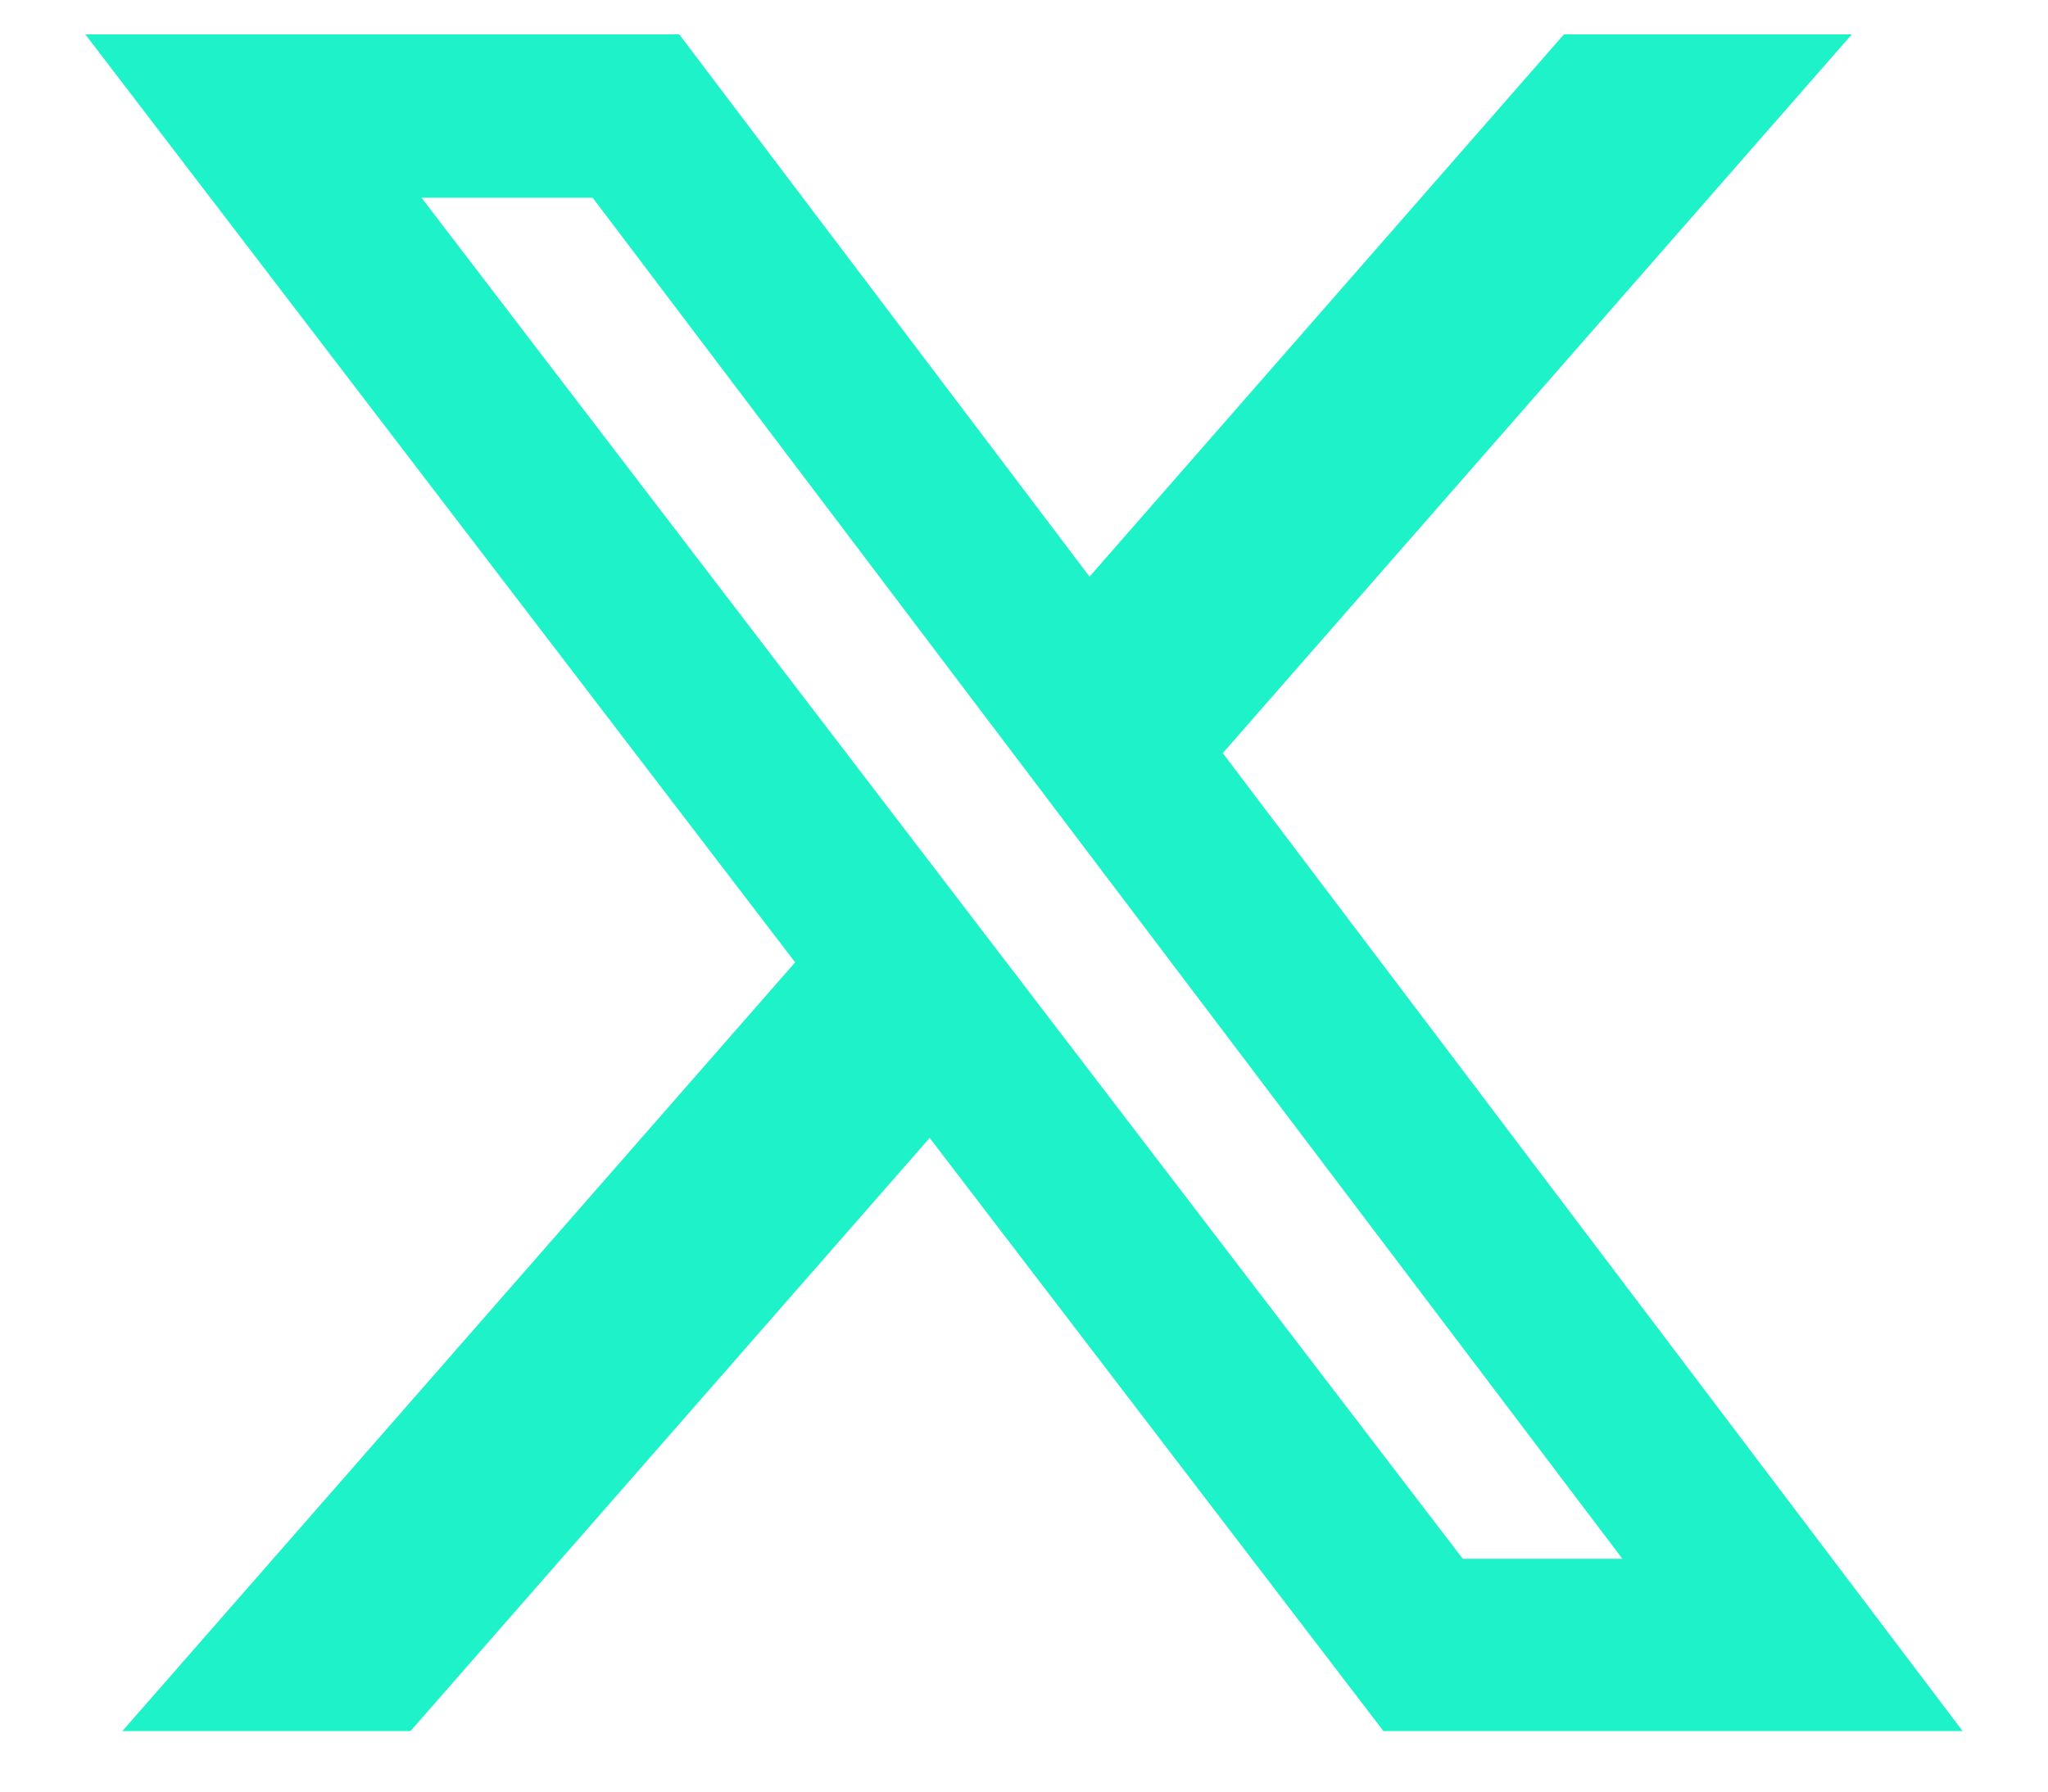
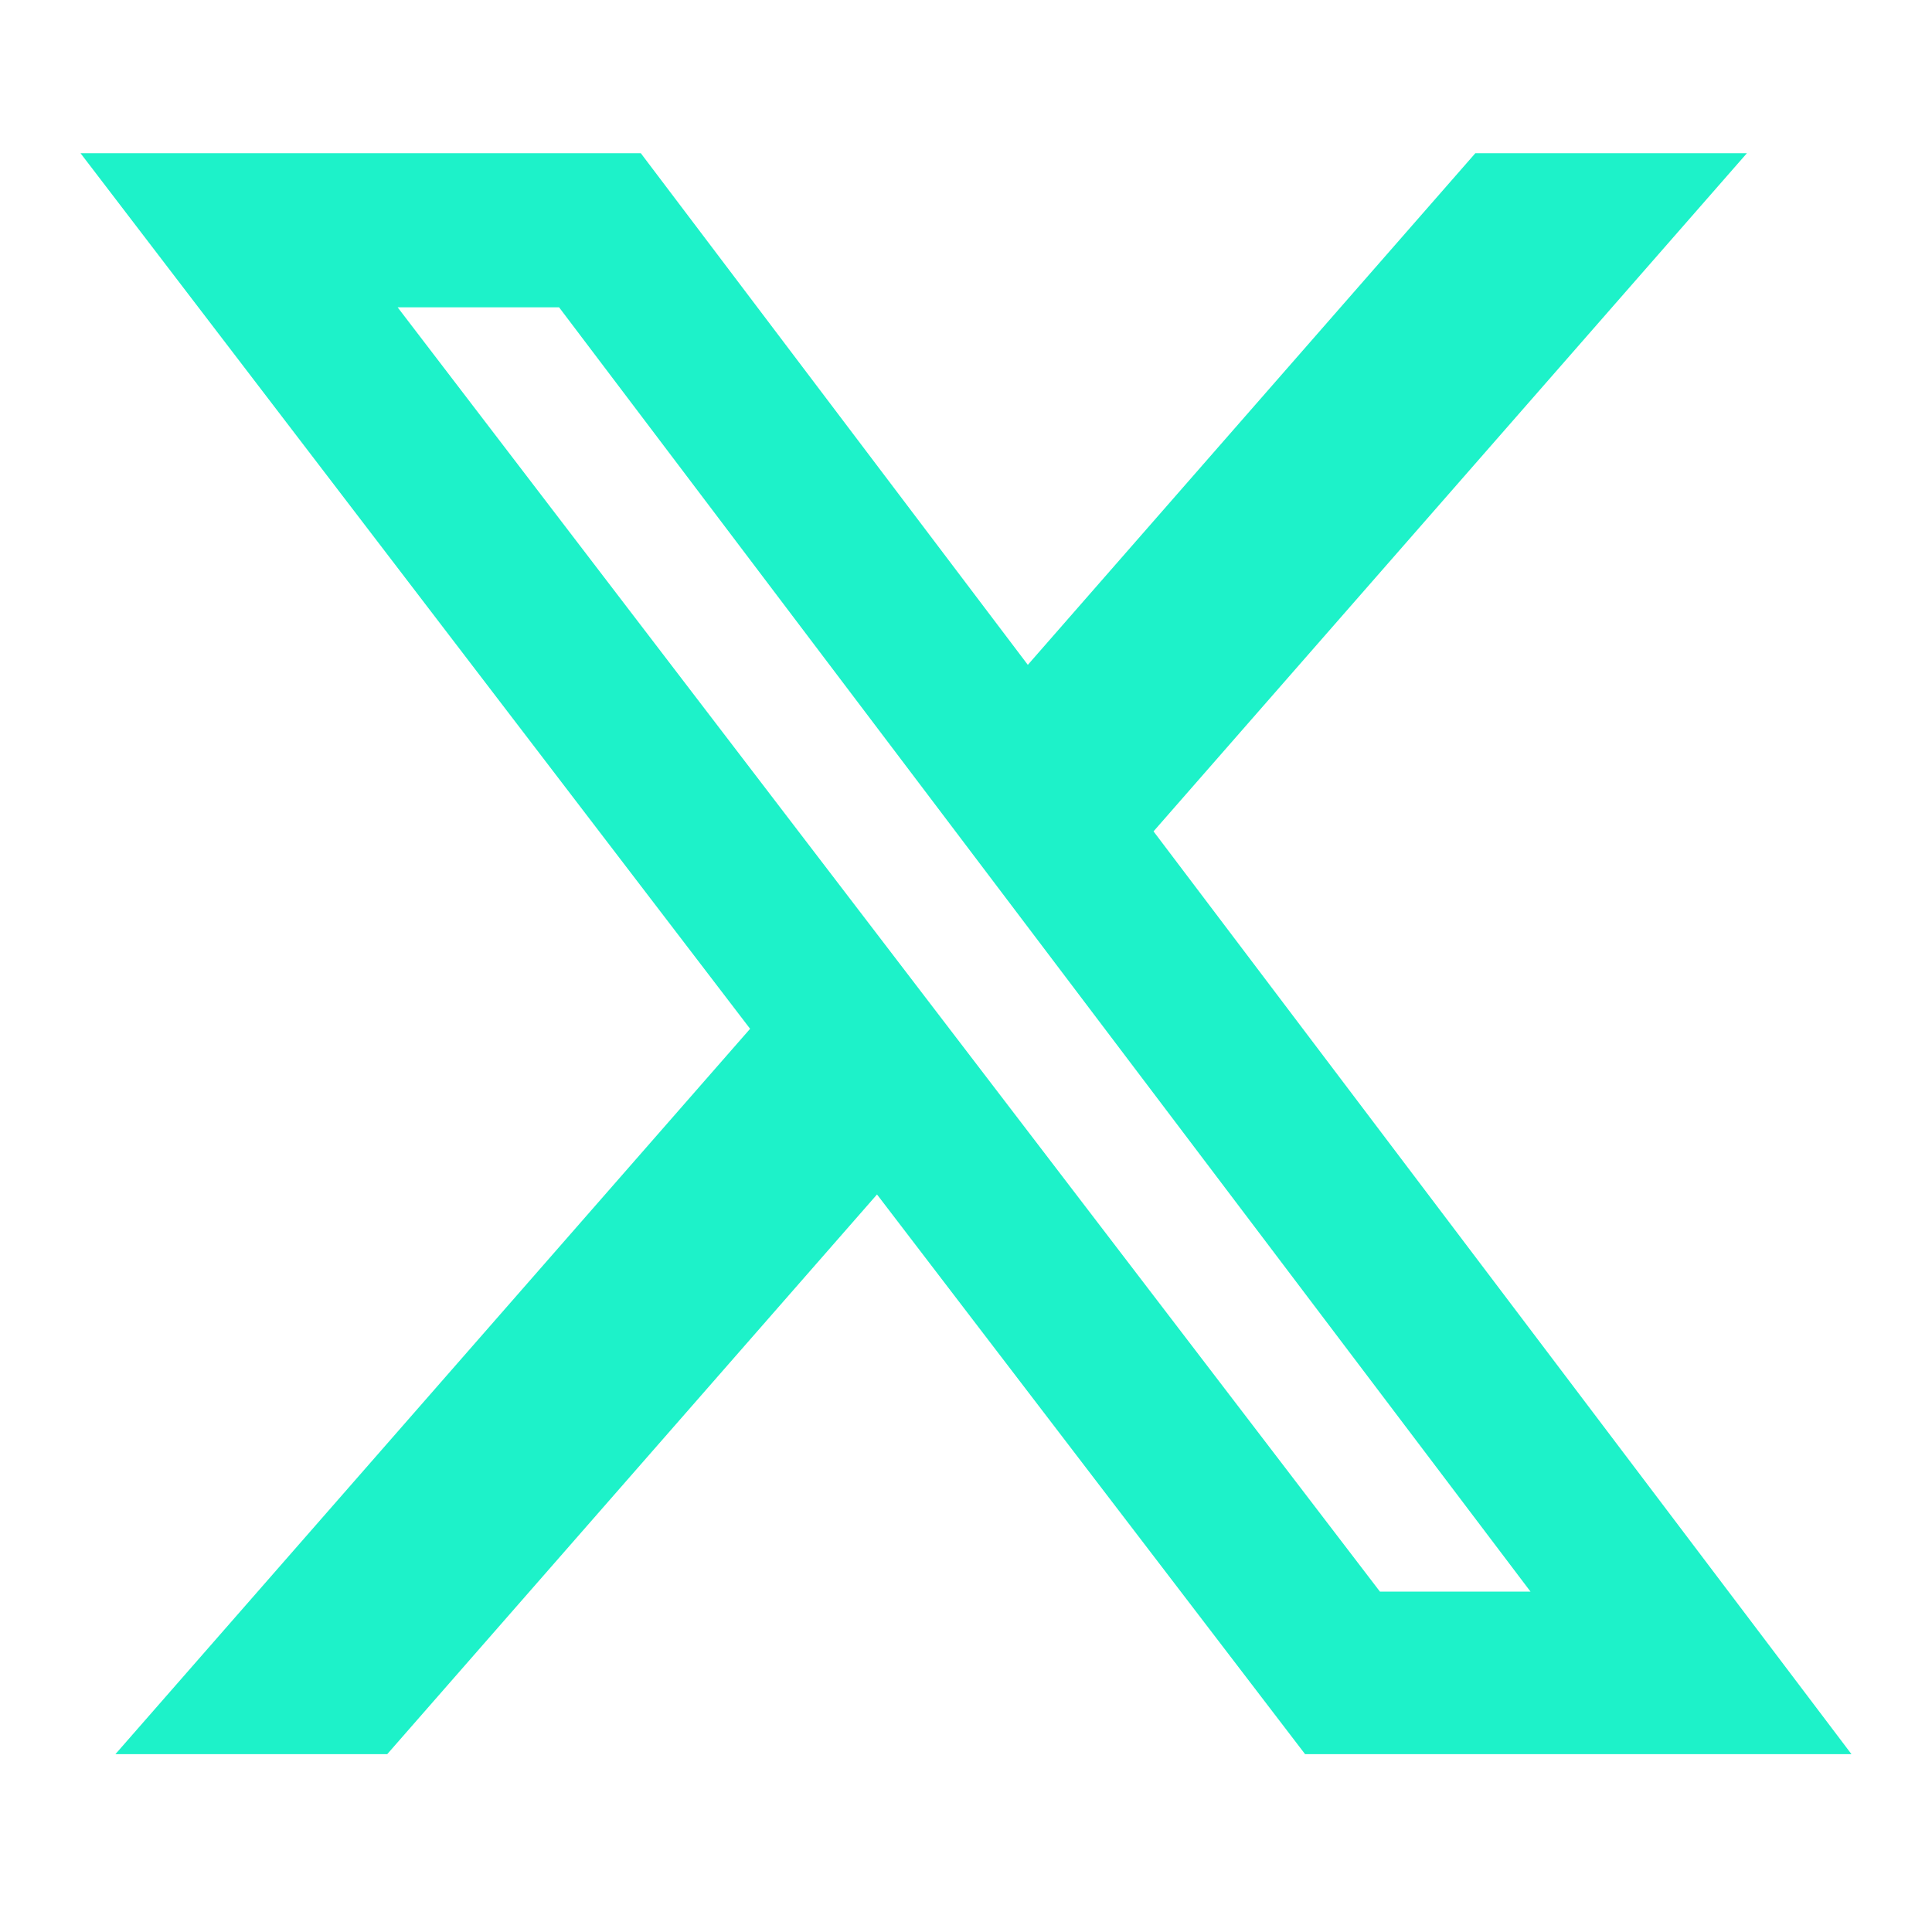
- <svg xmlns="http://www.w3.org/2000/svg" viewBox="0 0 16 14" fill="none">
+ <svg xmlns="http://www.w3.org/2000/svg" viewBox="0 -1 16 16" fill="none">
  <path d="M12.218 0.269H14.467L9.553 5.885L15.333 13.527H10.808L7.263 8.892L3.207 13.527H0.956L6.212 7.52L0.667 0.269H5.307L8.512 4.506L12.218 0.269ZM11.428 12.181H12.675L4.63 1.545H3.293L11.428 12.181Z" fill="#1DF2C9" />
</svg>
